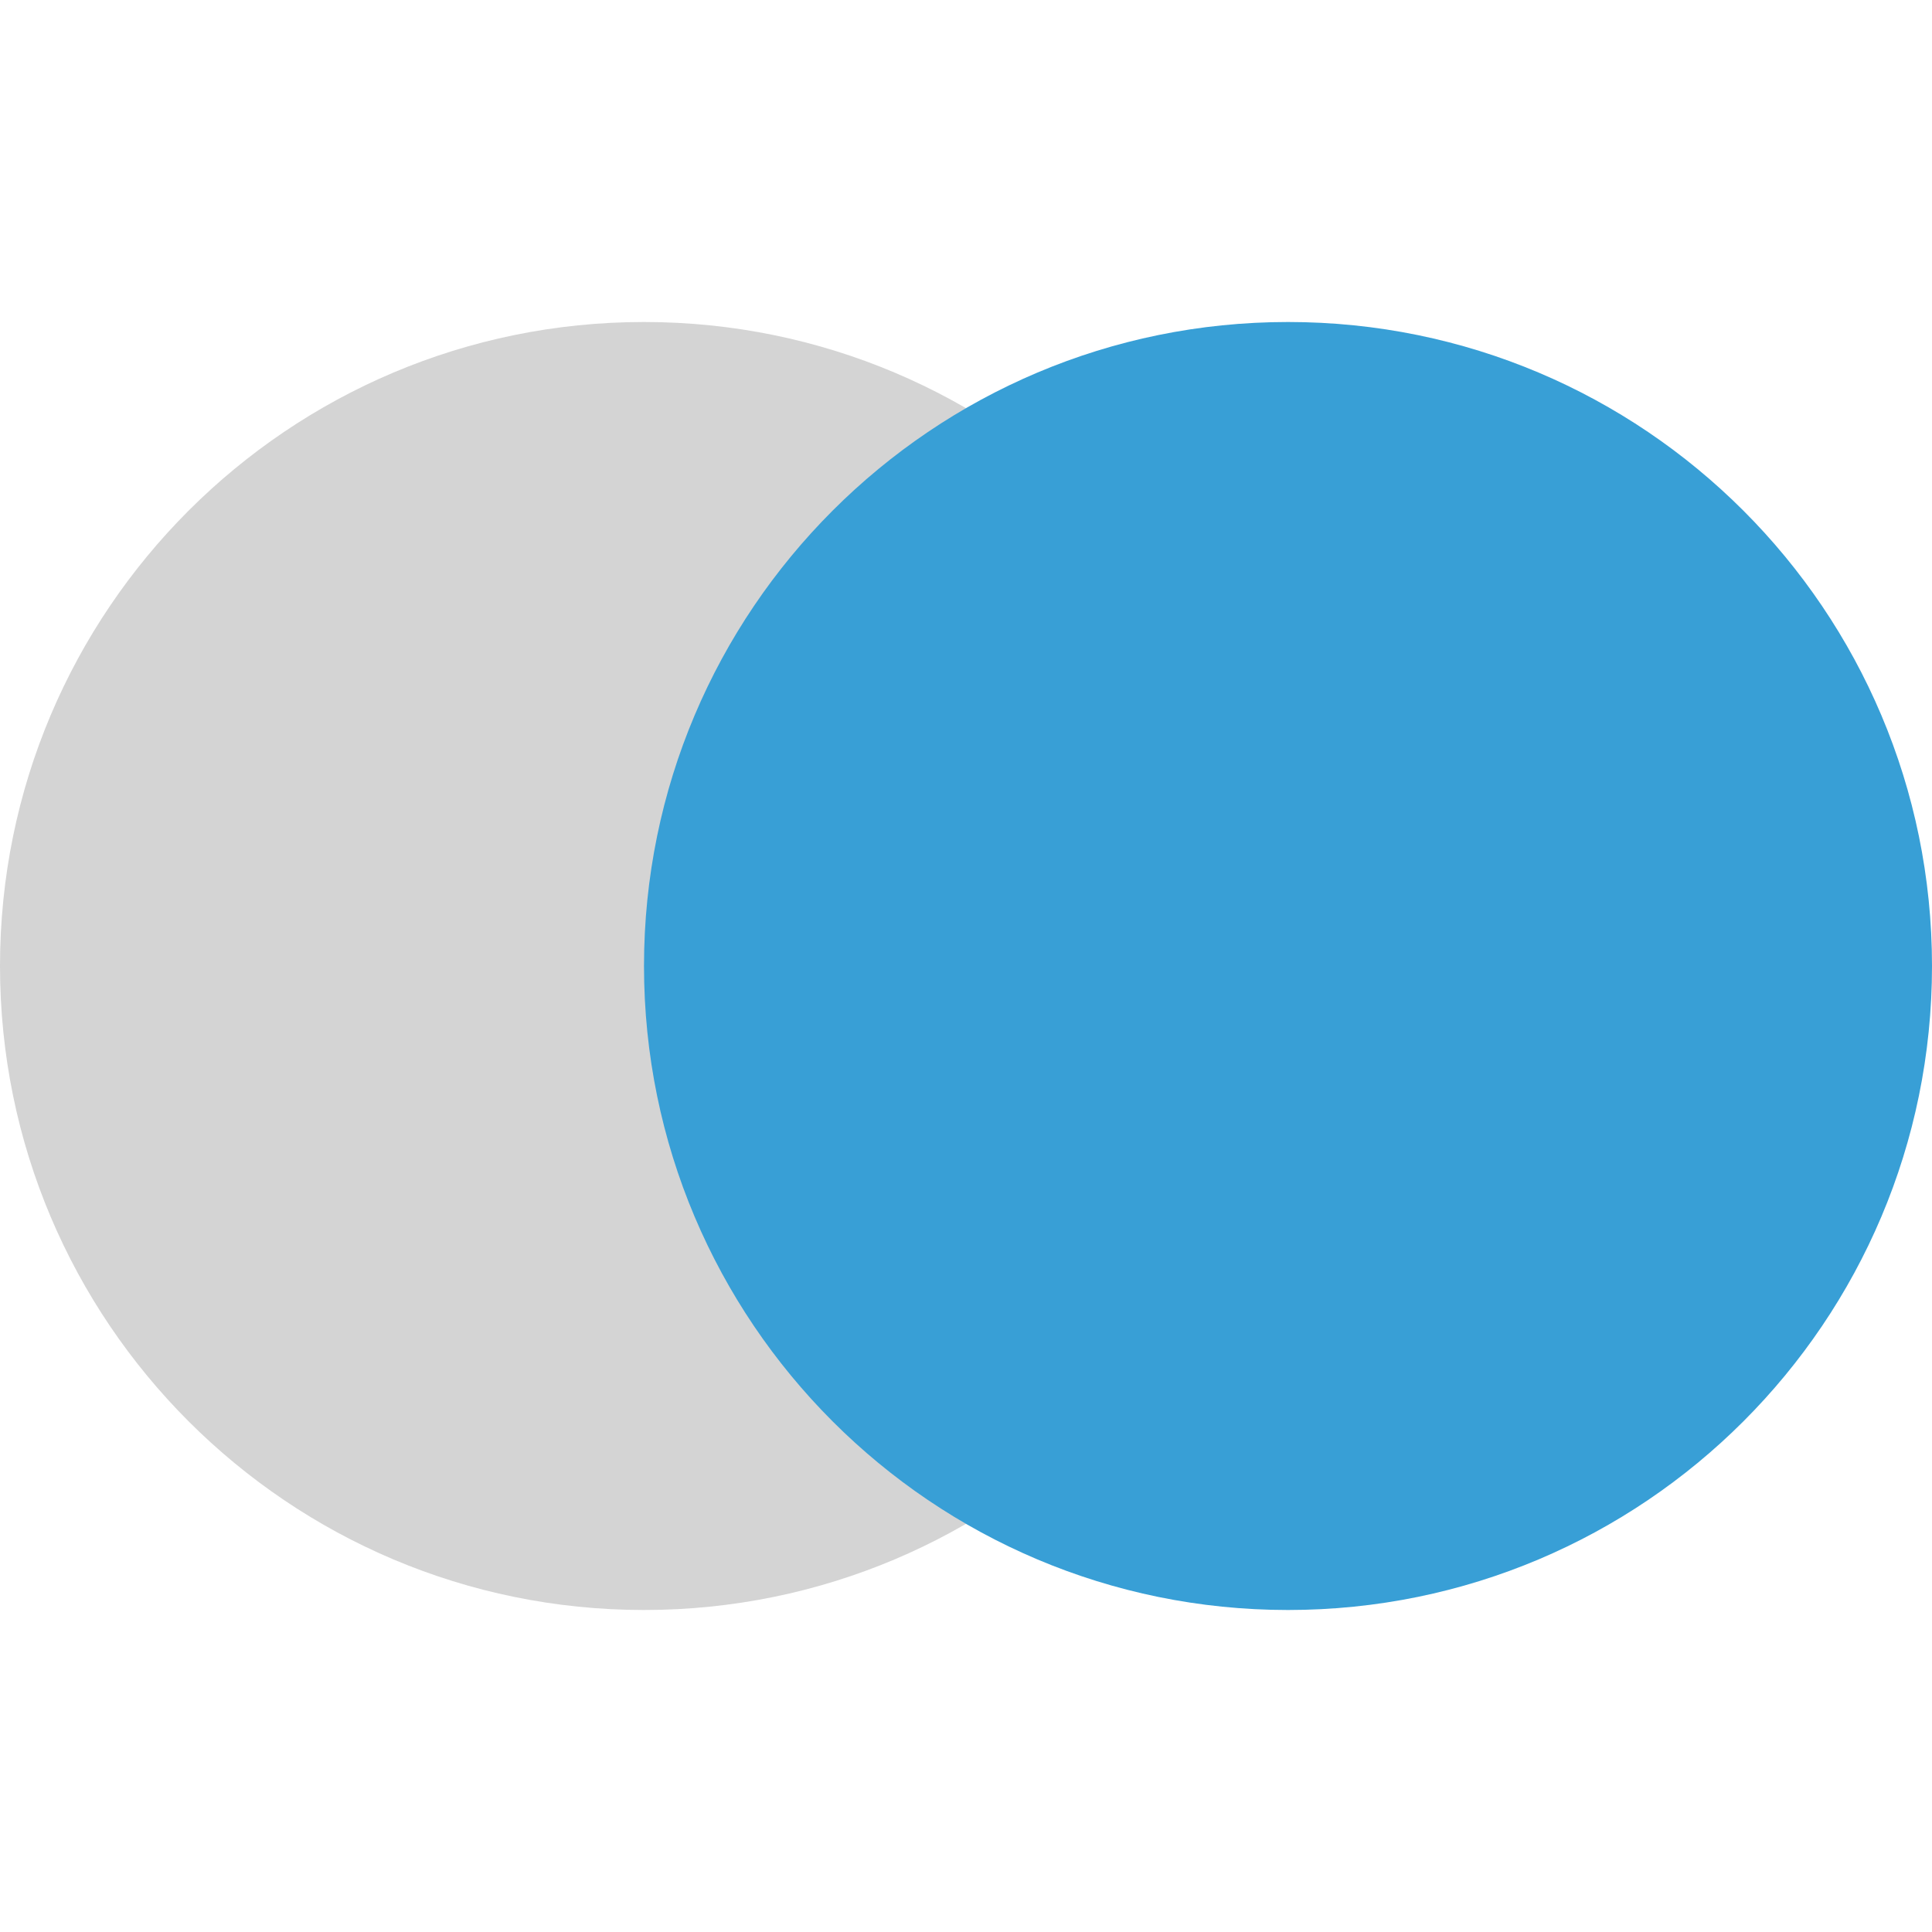
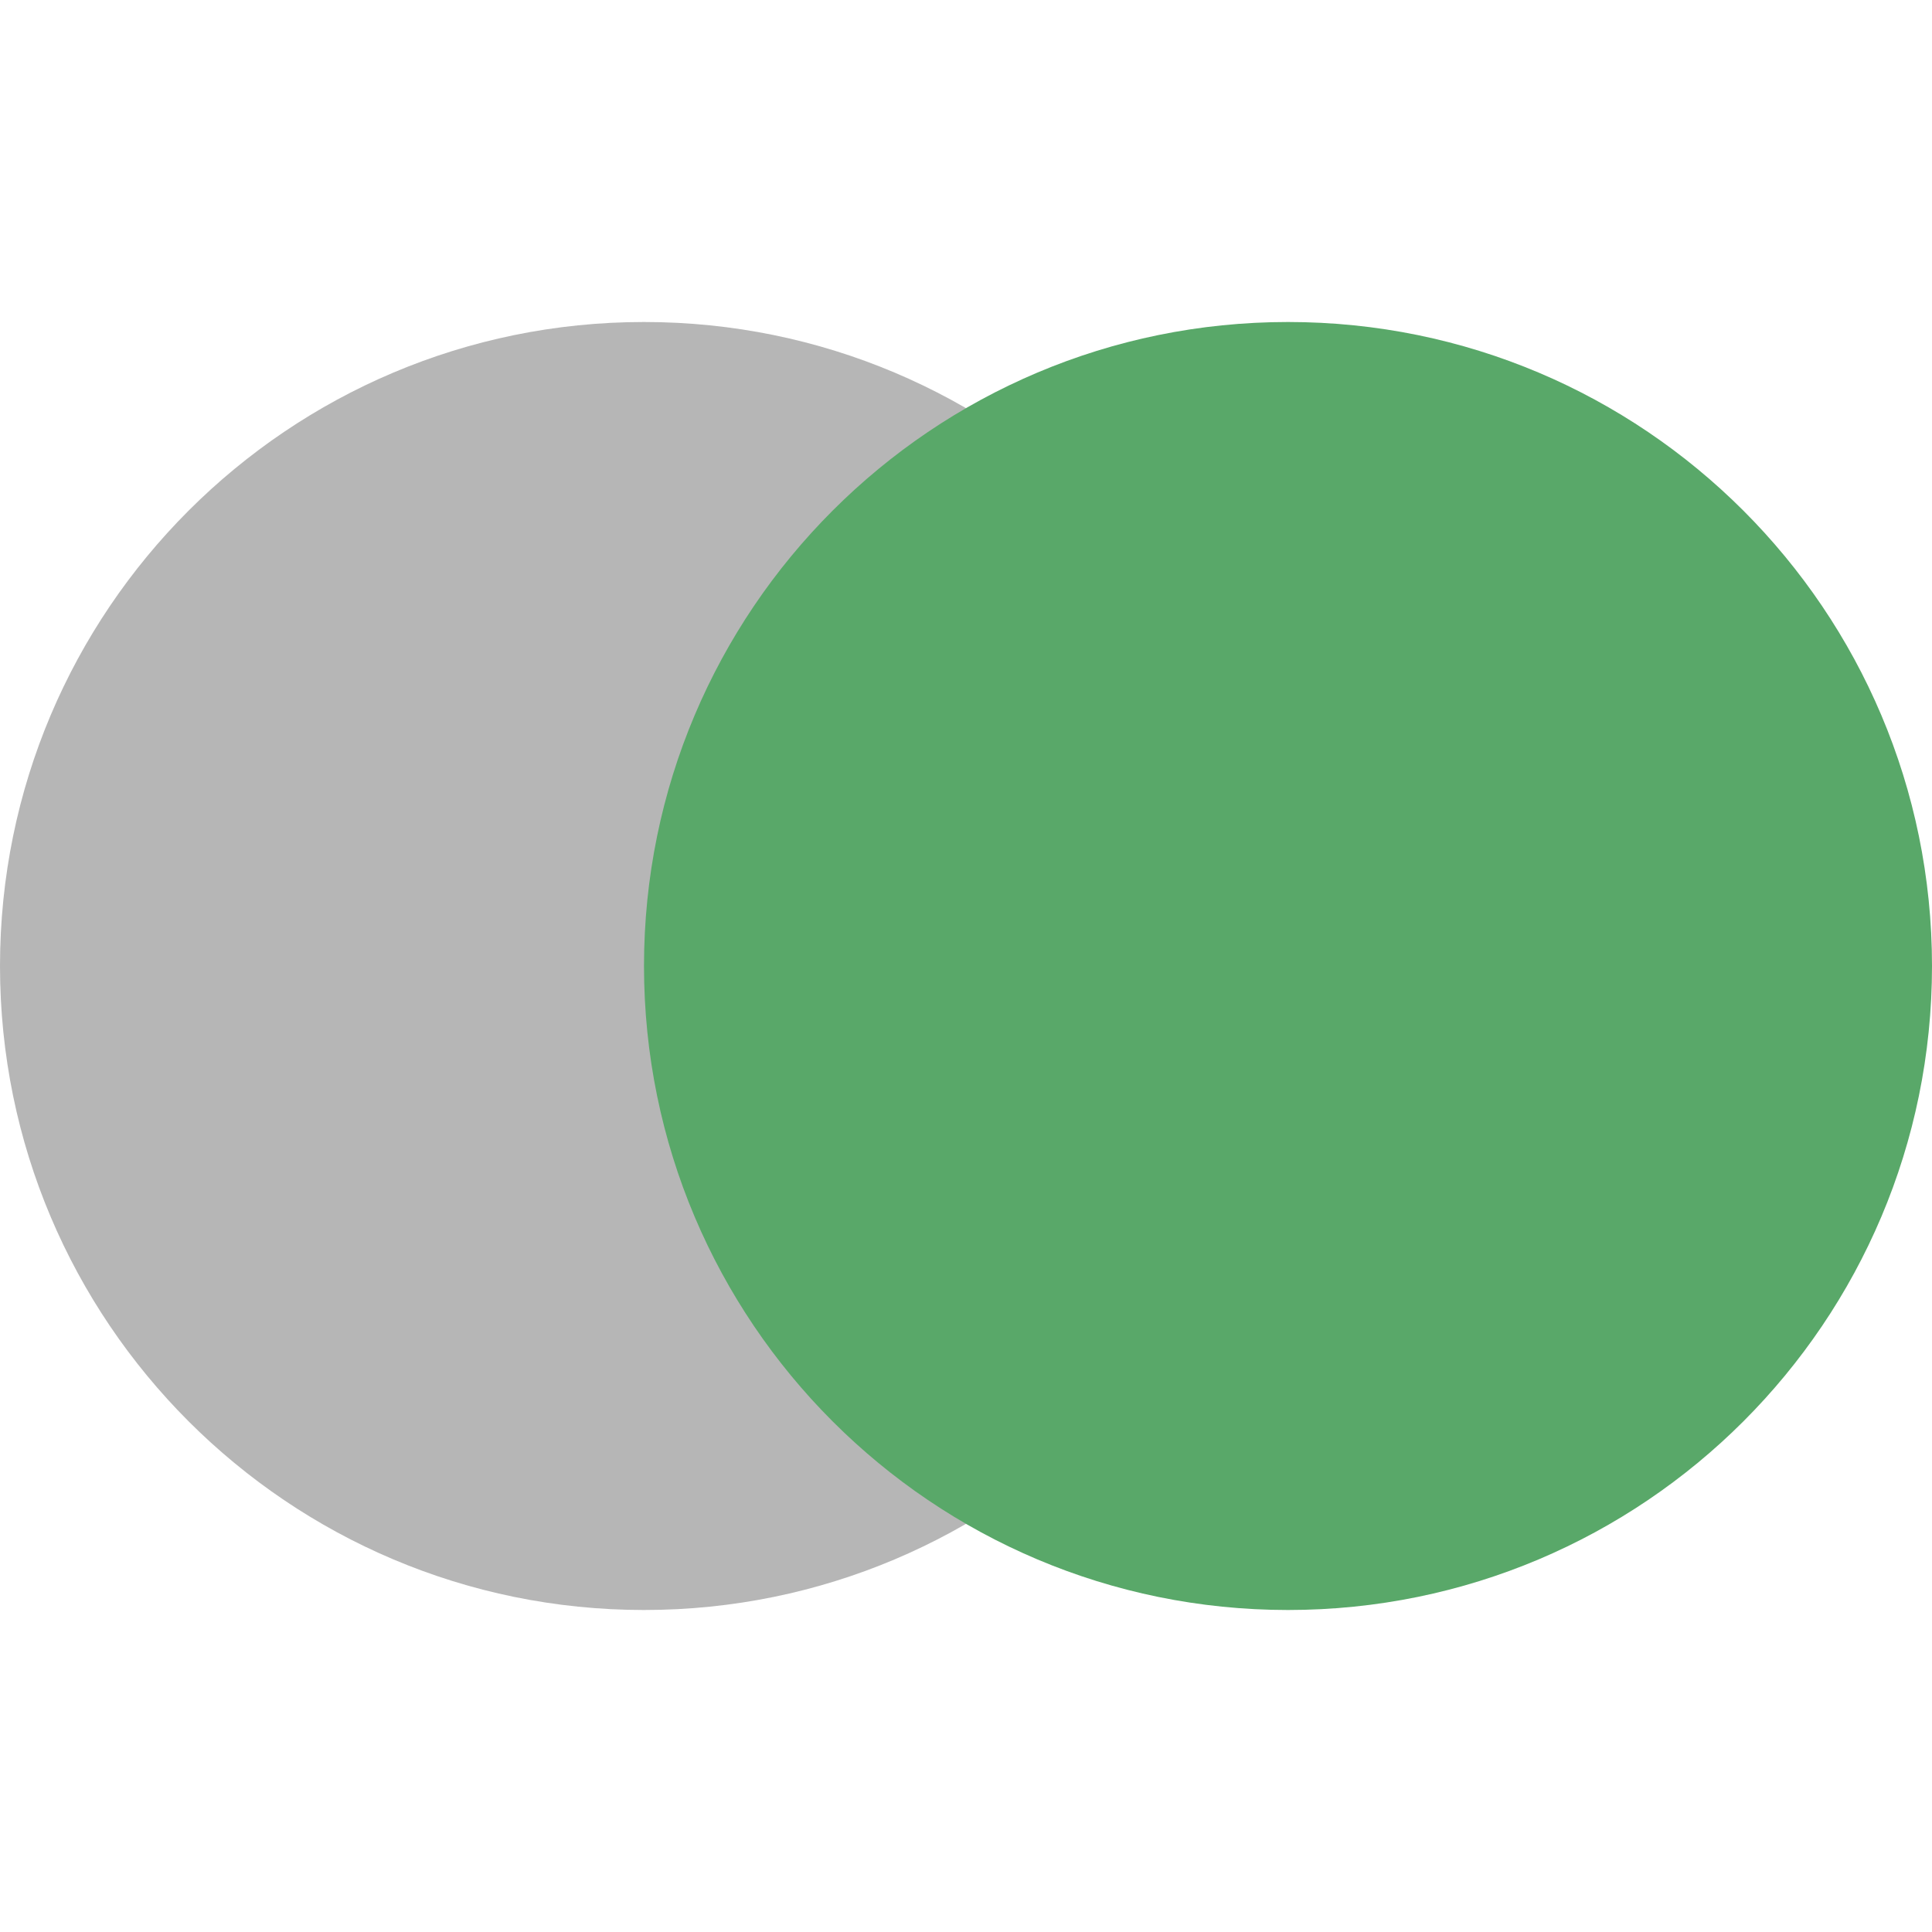
<svg xmlns="http://www.w3.org/2000/svg" width="12" height="12" viewBox="0 0 12 12" fill="none">
-   <circle cx="4" cy="6" r="4" transform="rotate(-180 4 6)" fill="#6E6E6E" fill-opacity="0.3" />
-   <circle cx="8" cy="6" r="4" transform="rotate(-180 8 6)" fill="#389FD6" />
+   <circle cx="4" cy="6" r="4" transform="rotate(-180 4 6)" fill="#6E6E6E" fill-opacity="0.5" />
+   <circle cx="8" cy="6" r="4" transform="rotate(-180 8 6)" fill="#59A869" />
</svg>
